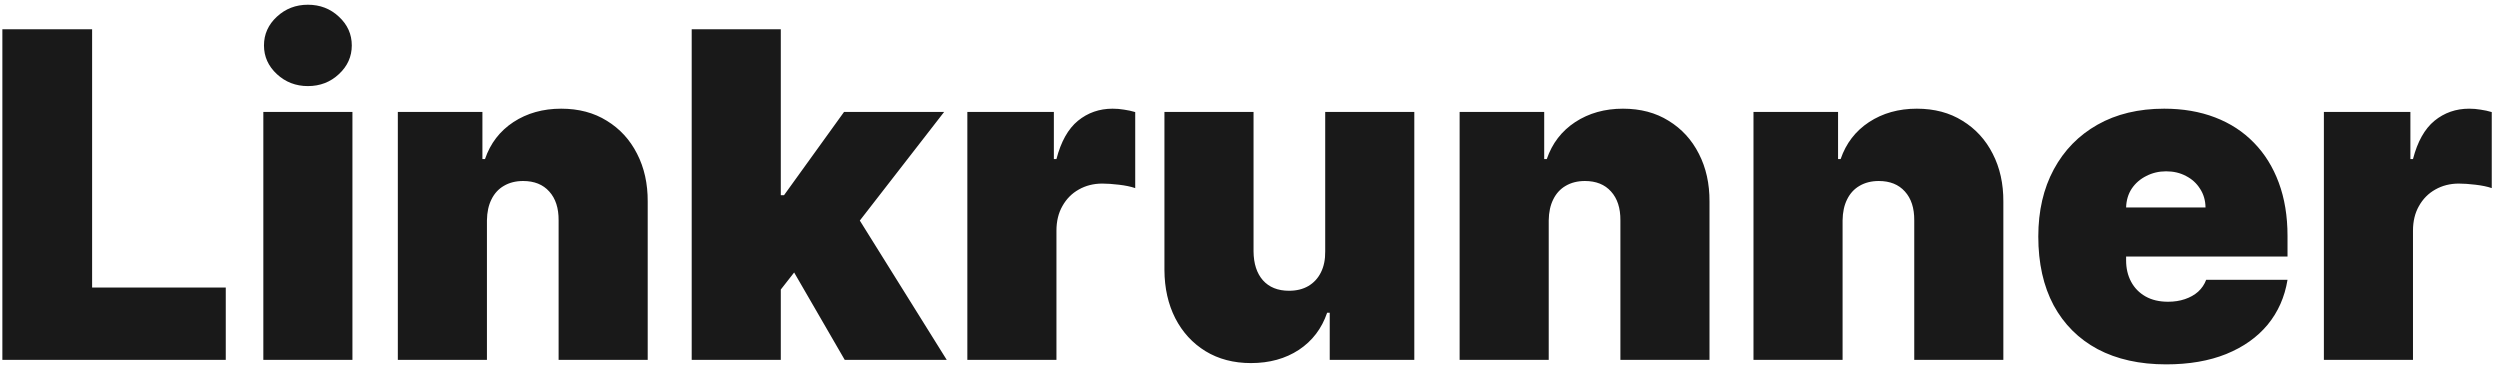
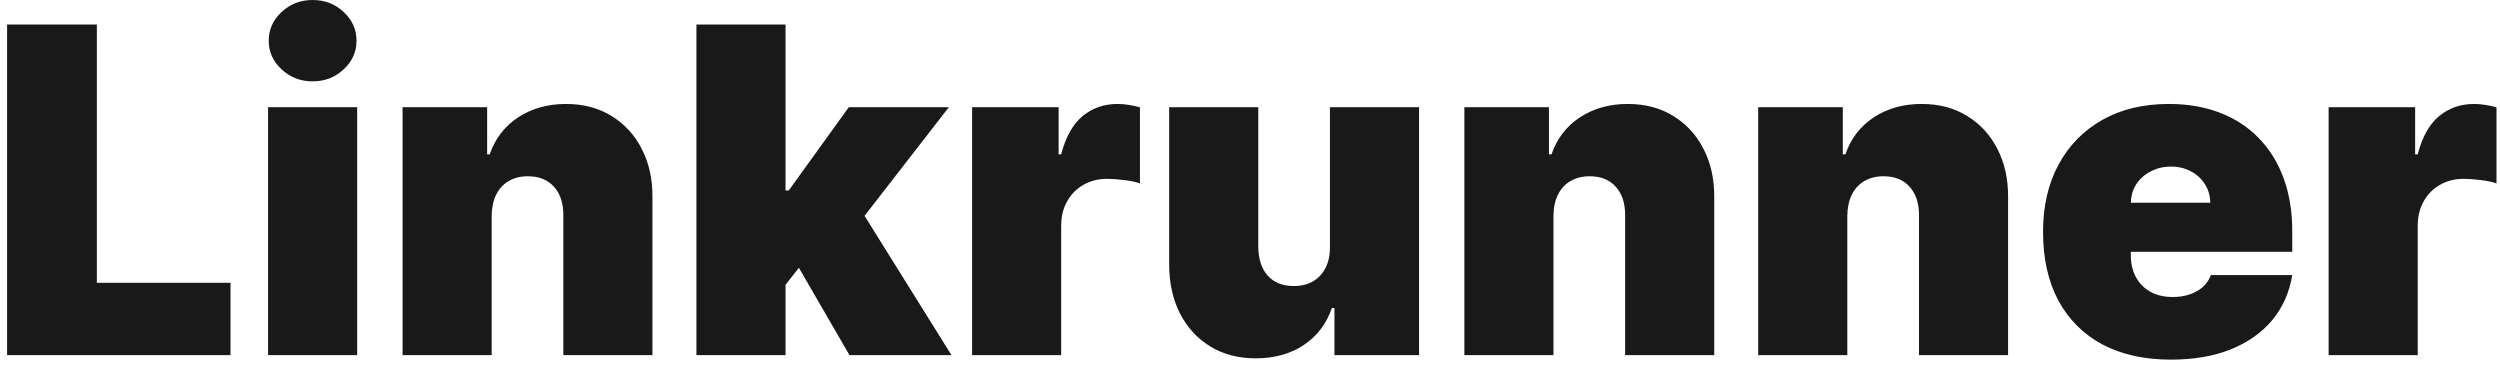
- <svg xmlns="http://www.w3.org/2000/svg" width="264" height="39" viewBox="0 0 264 39" fill="none">
-   <path d="M0.25 38V3.091H9.727V30.364H23.841V38H0.25ZM27.808 38V11.818H37.217V38H27.808ZM32.513 9.091C31.24 9.091 30.149 8.67 29.24 7.83C28.331 6.989 27.876 5.977 27.876 4.795C27.876 3.614 28.331 2.602 29.24 1.761C30.149 0.92 31.24 0.5 32.513 0.5C33.797 0.5 34.888 0.92 35.785 1.761C36.695 2.602 37.149 3.614 37.149 4.795C37.149 5.977 36.695 6.989 35.785 7.83C34.888 8.67 33.797 9.091 32.513 9.091ZM51.42 23.273V38H42.011V11.818H50.943V16.796H51.216C51.784 15.136 52.784 13.835 54.216 12.892C55.659 11.949 57.341 11.477 59.261 11.477C61.114 11.477 62.722 11.903 64.085 12.756C65.46 13.597 66.523 14.756 67.273 16.233C68.034 17.71 68.409 19.398 68.398 21.296V38H58.989V23.273C59 21.977 58.67 20.96 58 20.222C57.341 19.483 56.42 19.114 55.239 19.114C54.466 19.114 53.79 19.284 53.21 19.625C52.642 19.954 52.205 20.432 51.898 21.057C51.591 21.671 51.432 22.409 51.42 23.273ZM81.497 31.796L81.565 20.614H82.793L89.133 11.818H99.702L89.065 25.523H86.406L81.497 31.796ZM73.043 38V3.091H82.452V38H73.043ZM89.202 38L83.202 27.636L89.338 20.954L99.974 38H89.202ZM102.152 38V11.818H111.288V16.796H111.561C112.038 14.954 112.794 13.608 113.828 12.756C114.874 11.903 116.095 11.477 117.493 11.477C117.902 11.477 118.305 11.511 118.703 11.579C119.112 11.636 119.504 11.722 119.879 11.835V19.864C119.413 19.704 118.839 19.585 118.158 19.506C117.476 19.426 116.891 19.386 116.402 19.386C115.482 19.386 114.652 19.597 113.913 20.017C113.186 20.426 112.612 21.006 112.192 21.756C111.771 22.494 111.561 23.364 111.561 24.364V38H102.152ZM139.942 26.546V11.818H149.351V38H140.419V33.023H140.146C139.578 34.693 138.584 36 137.163 36.943C135.743 37.875 134.055 38.341 132.101 38.341C130.271 38.341 128.669 37.92 127.294 37.08C125.93 36.239 124.868 35.08 124.107 33.602C123.357 32.125 122.976 30.432 122.964 28.523V11.818H132.374V26.546C132.385 27.841 132.714 28.858 133.362 29.597C134.021 30.335 134.942 30.704 136.124 30.704C136.908 30.704 137.584 30.54 138.152 30.21C138.732 29.869 139.175 29.392 139.482 28.778C139.8 28.153 139.953 27.409 139.942 26.546ZM163.545 23.273V38H154.136V11.818H163.068V16.796H163.341C163.909 15.136 164.909 13.835 166.341 12.892C167.784 11.949 169.466 11.477 171.386 11.477C173.239 11.477 174.847 11.903 176.21 12.756C177.585 13.597 178.648 14.756 179.398 16.233C180.159 17.71 180.534 19.398 180.523 21.296V38H171.114V23.273C171.125 21.977 170.795 20.96 170.125 20.222C169.466 19.483 168.545 19.114 167.364 19.114C166.591 19.114 165.915 19.284 165.335 19.625C164.767 19.954 164.33 20.432 164.023 21.057C163.716 21.671 163.557 22.409 163.545 23.273ZM194.577 23.273V38H185.168V11.818H194.099V16.796H194.372C194.94 15.136 195.94 13.835 197.372 12.892C198.815 11.949 200.497 11.477 202.418 11.477C204.27 11.477 205.878 11.903 207.241 12.756C208.616 13.597 209.679 14.756 210.429 16.233C211.19 17.71 211.565 19.398 211.554 21.296V38H202.145V23.273C202.156 21.977 201.827 20.96 201.156 20.222C200.497 19.483 199.577 19.114 198.395 19.114C197.622 19.114 196.946 19.284 196.366 19.625C195.798 19.954 195.361 20.432 195.054 21.057C194.747 21.671 194.588 22.409 194.577 23.273ZM228.744 38.477C225.949 38.477 223.54 37.943 221.517 36.875C219.506 35.795 217.955 34.25 216.864 32.239C215.784 30.216 215.244 27.796 215.244 24.977C215.244 22.273 215.79 19.909 216.881 17.886C217.972 15.864 219.511 14.29 221.5 13.165C223.489 12.04 225.835 11.477 228.54 11.477C230.517 11.477 232.307 11.784 233.909 12.398C235.511 13.011 236.881 13.903 238.017 15.074C239.153 16.233 240.028 17.642 240.642 19.301C241.256 20.96 241.562 22.829 241.562 24.909V27.091H218.176V21.909H232.903C232.892 21.159 232.699 20.5 232.324 19.932C231.96 19.352 231.466 18.903 230.841 18.585C230.227 18.256 229.528 18.091 228.744 18.091C227.983 18.091 227.284 18.256 226.648 18.585C226.011 18.903 225.5 19.347 225.114 19.915C224.739 20.483 224.54 21.148 224.517 21.909V27.5C224.517 28.341 224.693 29.091 225.045 29.75C225.398 30.409 225.903 30.926 226.562 31.301C227.222 31.676 228.017 31.864 228.949 31.864C229.597 31.864 230.188 31.773 230.722 31.591C231.267 31.409 231.733 31.148 232.119 30.807C232.506 30.454 232.79 30.034 232.972 29.546H241.562C241.267 31.364 240.568 32.943 239.466 34.284C238.364 35.614 236.903 36.648 235.085 37.386C233.278 38.114 231.165 38.477 228.744 38.477ZM245.402 38V11.818H254.538V16.796H254.811C255.288 14.954 256.044 13.608 257.078 12.756C258.124 11.903 259.345 11.477 260.743 11.477C261.152 11.477 261.555 11.511 261.953 11.579C262.362 11.636 262.754 11.722 263.129 11.835V19.864C262.663 19.704 262.089 19.585 261.408 19.506C260.726 19.426 260.141 19.386 259.652 19.386C258.732 19.386 257.902 19.597 257.163 20.017C256.436 20.426 255.862 21.006 255.442 21.756C255.021 22.494 254.811 23.364 254.811 24.364V38H245.402Z" fill="#191919" />
+ <svg xmlns="http://www.w3.org/2000/svg" width="176" height="26" viewBox="0 0 176 26" fill="none">
+   <path d="M0.5 25V1.727H6.818V19.909H16.227V25H0.5ZM18.872 25V7.545H25.145V25H18.872ZM22.009 5.727C21.16 5.727 20.433 5.447 19.827 4.886C19.221 4.326 18.918 3.652 18.918 2.864C18.918 2.076 19.221 1.402 19.827 0.841C20.433 0.28 21.16 0 22.009 0C22.865 0 23.592 0.28 24.19 0.841C24.796 1.402 25.099 2.076 25.099 2.864C25.099 3.652 24.796 4.326 24.19 4.886C23.592 5.447 22.865 5.727 22.009 5.727ZM34.614 15.182V25H28.341V7.545H34.295V10.864H34.477C34.856 9.758 35.523 8.89 36.477 8.261C37.439 7.633 38.561 7.318 39.841 7.318C41.076 7.318 42.148 7.602 43.057 8.17C43.974 8.731 44.682 9.504 45.182 10.489C45.689 11.473 45.939 12.598 45.932 13.864V25H39.659V15.182C39.667 14.318 39.447 13.64 39 13.148C38.561 12.655 37.947 12.409 37.159 12.409C36.644 12.409 36.193 12.523 35.807 12.75C35.428 12.97 35.136 13.288 34.932 13.704C34.727 14.114 34.621 14.606 34.614 15.182ZM54.665 20.864L54.71 13.409H55.528L59.756 7.545H66.801L59.71 16.682H57.938L54.665 20.864ZM49.028 25V1.727H55.301V25H49.028ZM59.801 25L55.801 18.091L59.892 13.636L66.983 25H59.801ZM68.435 25V7.545H74.526V10.864H74.707C75.026 9.636 75.529 8.739 76.219 8.17C76.916 7.602 77.73 7.318 78.662 7.318C78.935 7.318 79.204 7.341 79.469 7.386C79.742 7.424 80.003 7.481 80.253 7.557V12.909C79.942 12.803 79.56 12.723 79.105 12.671C78.651 12.617 78.26 12.591 77.935 12.591C77.321 12.591 76.768 12.731 76.276 13.011C75.791 13.284 75.408 13.671 75.128 14.171C74.847 14.663 74.707 15.242 74.707 15.909V25H68.435ZM93.628 17.364V7.545H99.901V25H93.946V21.682H93.764C93.385 22.796 92.722 23.667 91.776 24.296C90.829 24.917 89.704 25.227 88.401 25.227C87.181 25.227 86.113 24.947 85.196 24.386C84.287 23.826 83.579 23.053 83.071 22.068C82.571 21.083 82.317 19.954 82.31 18.682V7.545H88.582V17.364C88.59 18.227 88.81 18.905 89.242 19.398C89.681 19.89 90.294 20.136 91.082 20.136C91.605 20.136 92.056 20.026 92.435 19.807C92.821 19.579 93.117 19.261 93.321 18.852C93.533 18.436 93.635 17.939 93.628 17.364ZM109.364 15.182V25H103.091V7.545H109.045V10.864H109.227C109.606 9.758 110.273 8.89 111.227 8.261C112.189 7.633 113.311 7.318 114.591 7.318C115.826 7.318 116.898 7.602 117.807 8.17C118.723 8.731 119.432 9.504 119.932 10.489C120.439 11.473 120.689 12.598 120.682 13.864V25H114.409V15.182C114.417 14.318 114.197 13.64 113.75 13.148C113.311 12.655 112.697 12.409 111.909 12.409C111.394 12.409 110.943 12.523 110.557 12.75C110.178 12.97 109.886 13.288 109.682 13.704C109.477 14.114 109.371 14.606 109.364 15.182ZM130.051 15.182V25H123.778V7.545H129.733V10.864H129.915C130.294 9.758 130.96 8.89 131.915 8.261C132.877 7.633 133.998 7.318 135.278 7.318C136.513 7.318 137.585 7.602 138.494 8.17C139.411 8.731 140.119 9.504 140.619 10.489C141.127 11.473 141.377 12.598 141.369 13.864V25H135.097V15.182C135.104 14.318 134.884 13.64 134.438 13.148C133.998 12.655 133.384 12.409 132.597 12.409C132.081 12.409 131.631 12.523 131.244 12.75C130.866 12.97 130.574 13.288 130.369 13.704C130.165 14.114 130.059 14.606 130.051 15.182ZM152.83 25.318C150.966 25.318 149.36 24.962 148.011 24.25C146.67 23.53 145.636 22.5 144.909 21.159C144.189 19.811 143.83 18.197 143.83 16.318C143.83 14.515 144.193 12.939 144.92 11.591C145.648 10.242 146.674 9.193 148 8.443C149.326 7.693 150.89 7.318 152.693 7.318C154.011 7.318 155.205 7.523 156.273 7.932C157.341 8.341 158.254 8.936 159.011 9.716C159.769 10.489 160.352 11.428 160.761 12.534C161.17 13.64 161.375 14.886 161.375 16.273V17.727H145.784V14.273H155.602C155.595 13.773 155.466 13.333 155.216 12.954C154.973 12.568 154.644 12.269 154.227 12.057C153.818 11.837 153.352 11.727 152.83 11.727C152.322 11.727 151.856 11.837 151.432 12.057C151.008 12.269 150.667 12.564 150.409 12.943C150.159 13.322 150.027 13.765 150.011 14.273V18C150.011 18.561 150.129 19.061 150.364 19.5C150.598 19.939 150.936 20.284 151.375 20.534C151.814 20.784 152.345 20.909 152.966 20.909C153.398 20.909 153.792 20.849 154.148 20.727C154.511 20.606 154.822 20.432 155.08 20.204C155.337 19.97 155.527 19.689 155.648 19.364H161.375C161.178 20.576 160.712 21.629 159.977 22.523C159.242 23.409 158.269 24.099 157.057 24.591C155.852 25.076 154.443 25.318 152.83 25.318ZM163.935 25V7.545H170.026V10.864H170.207C170.526 9.636 171.029 8.739 171.719 8.17C172.416 7.602 173.23 7.318 174.162 7.318C174.435 7.318 174.704 7.341 174.969 7.386C175.241 7.424 175.503 7.481 175.753 7.557V12.909C175.442 12.803 175.06 12.723 174.605 12.671C174.151 12.617 173.76 12.591 173.435 12.591C172.821 12.591 172.268 12.731 171.776 13.011C171.291 13.284 170.908 13.671 170.628 14.171C170.348 14.663 170.207 15.242 170.207 15.909V25H163.935Z" fill="#191919" />
</svg>
